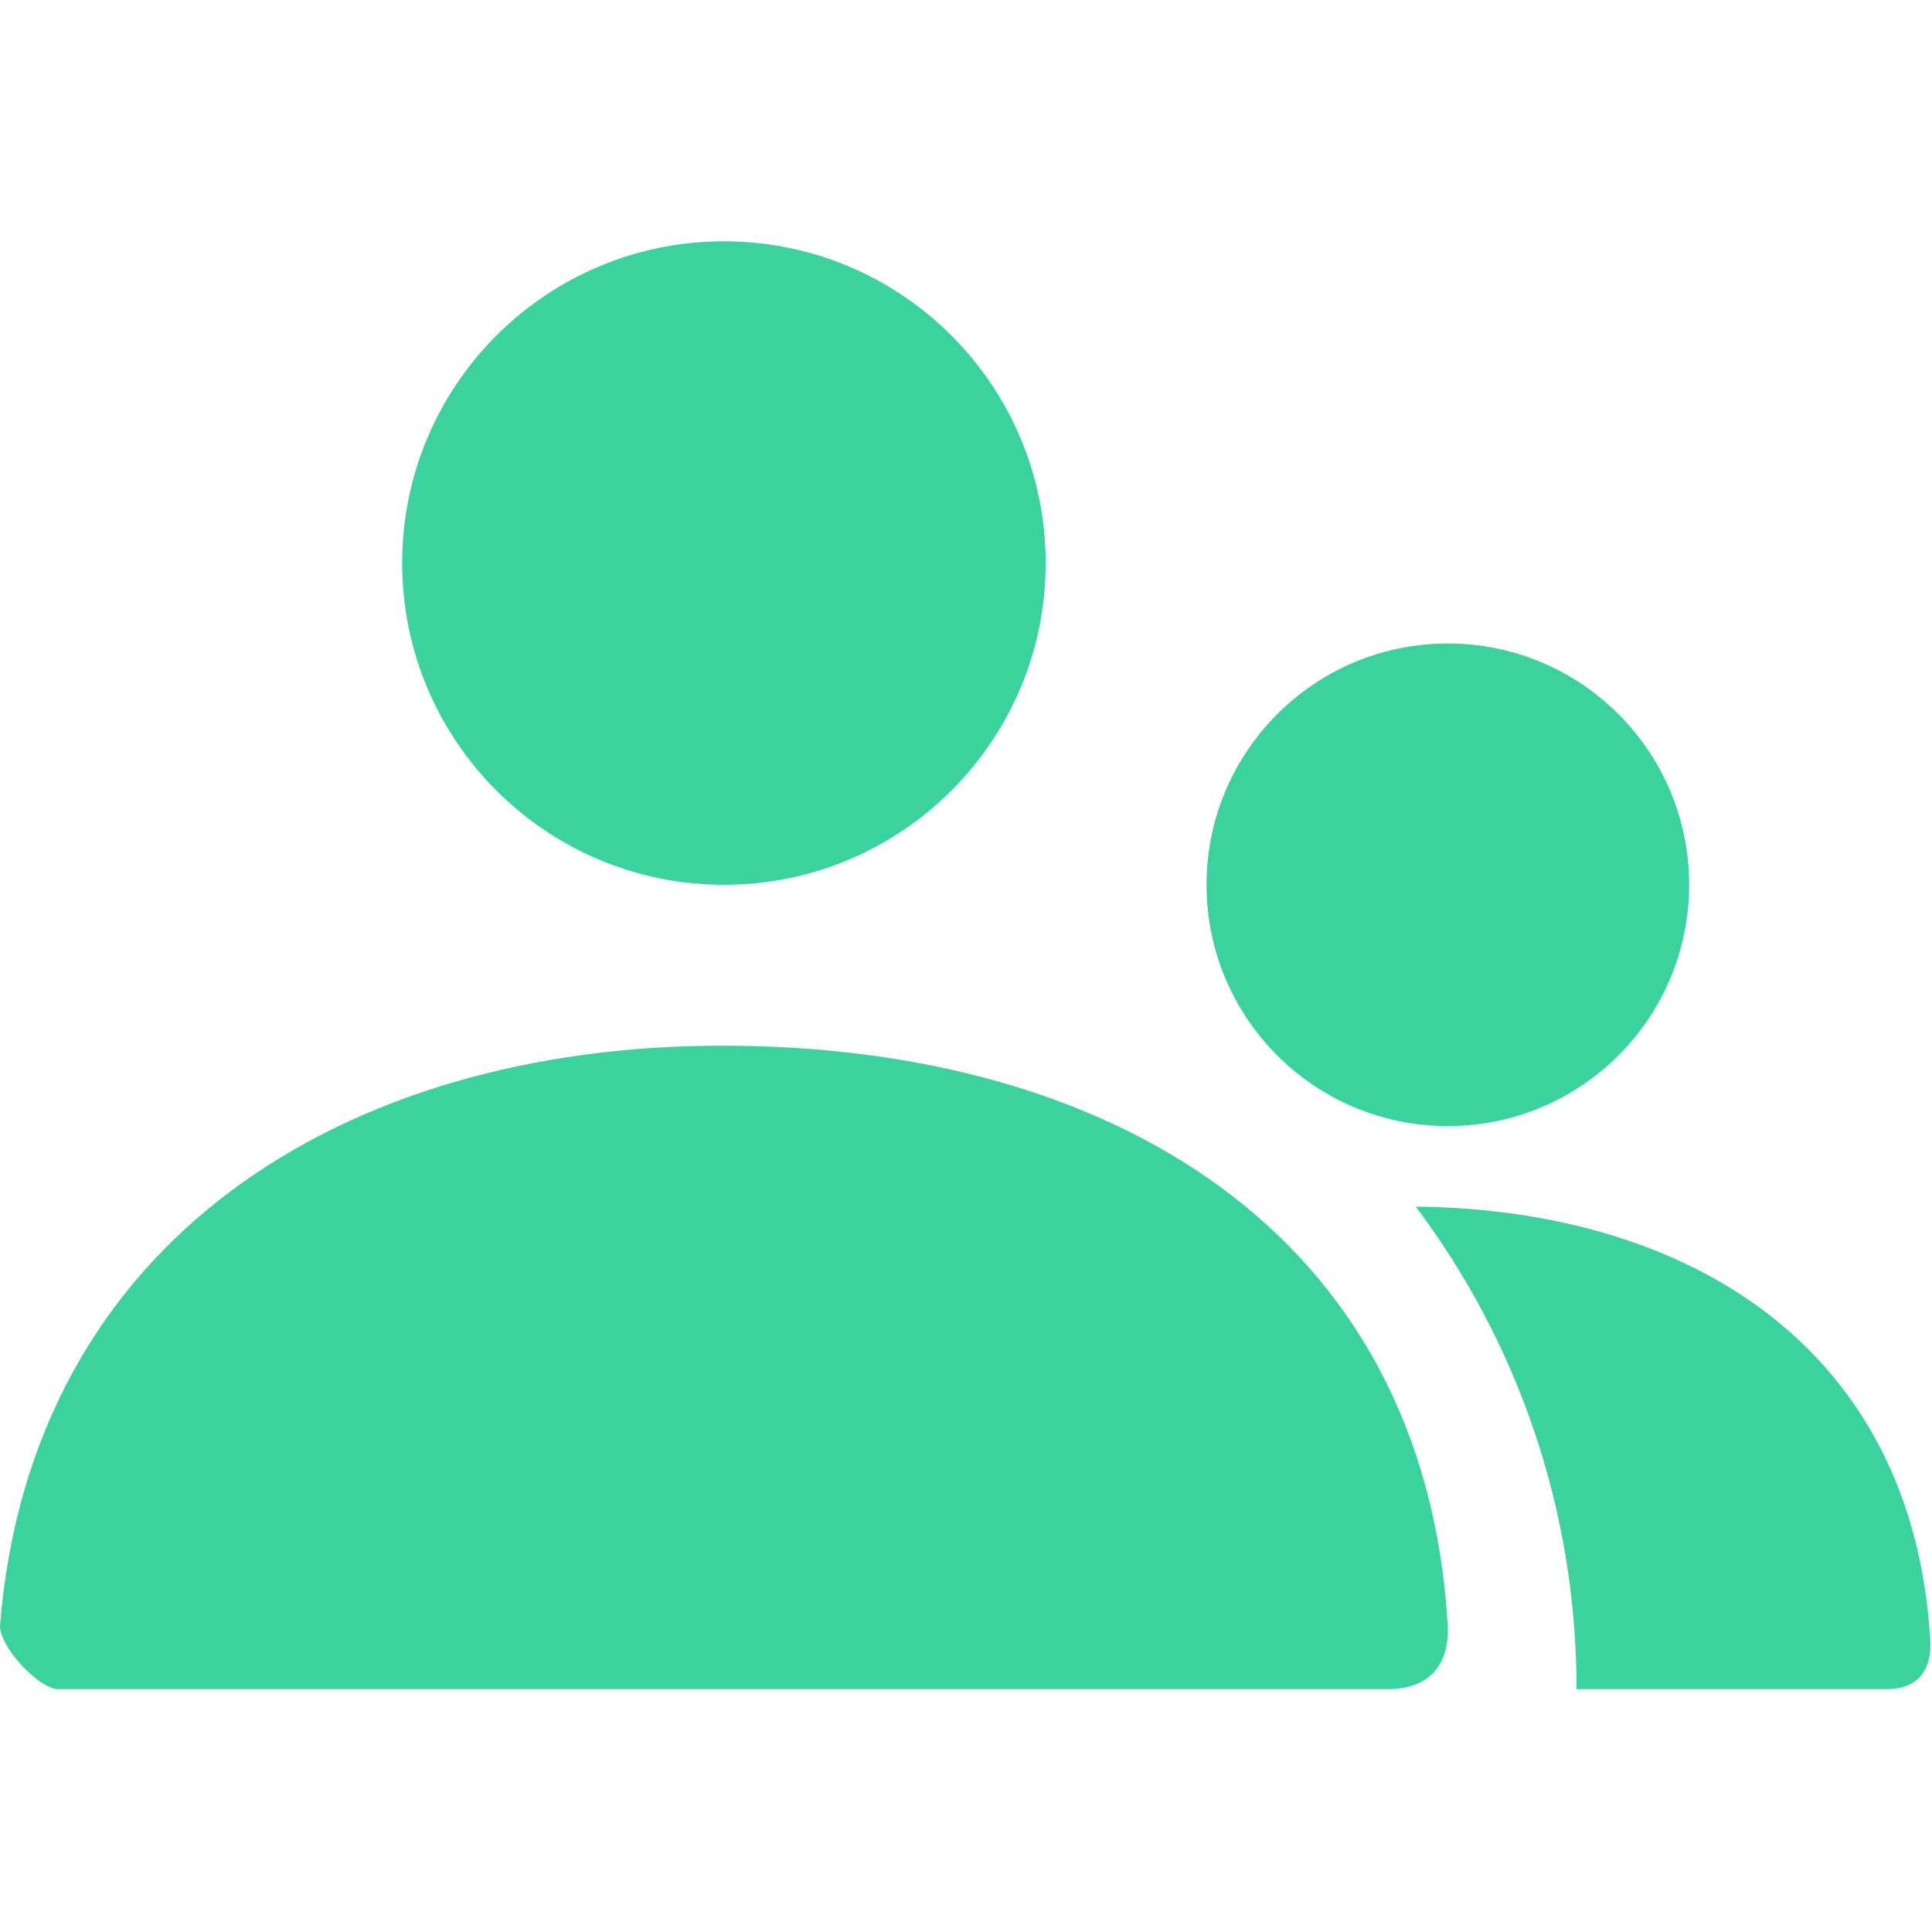
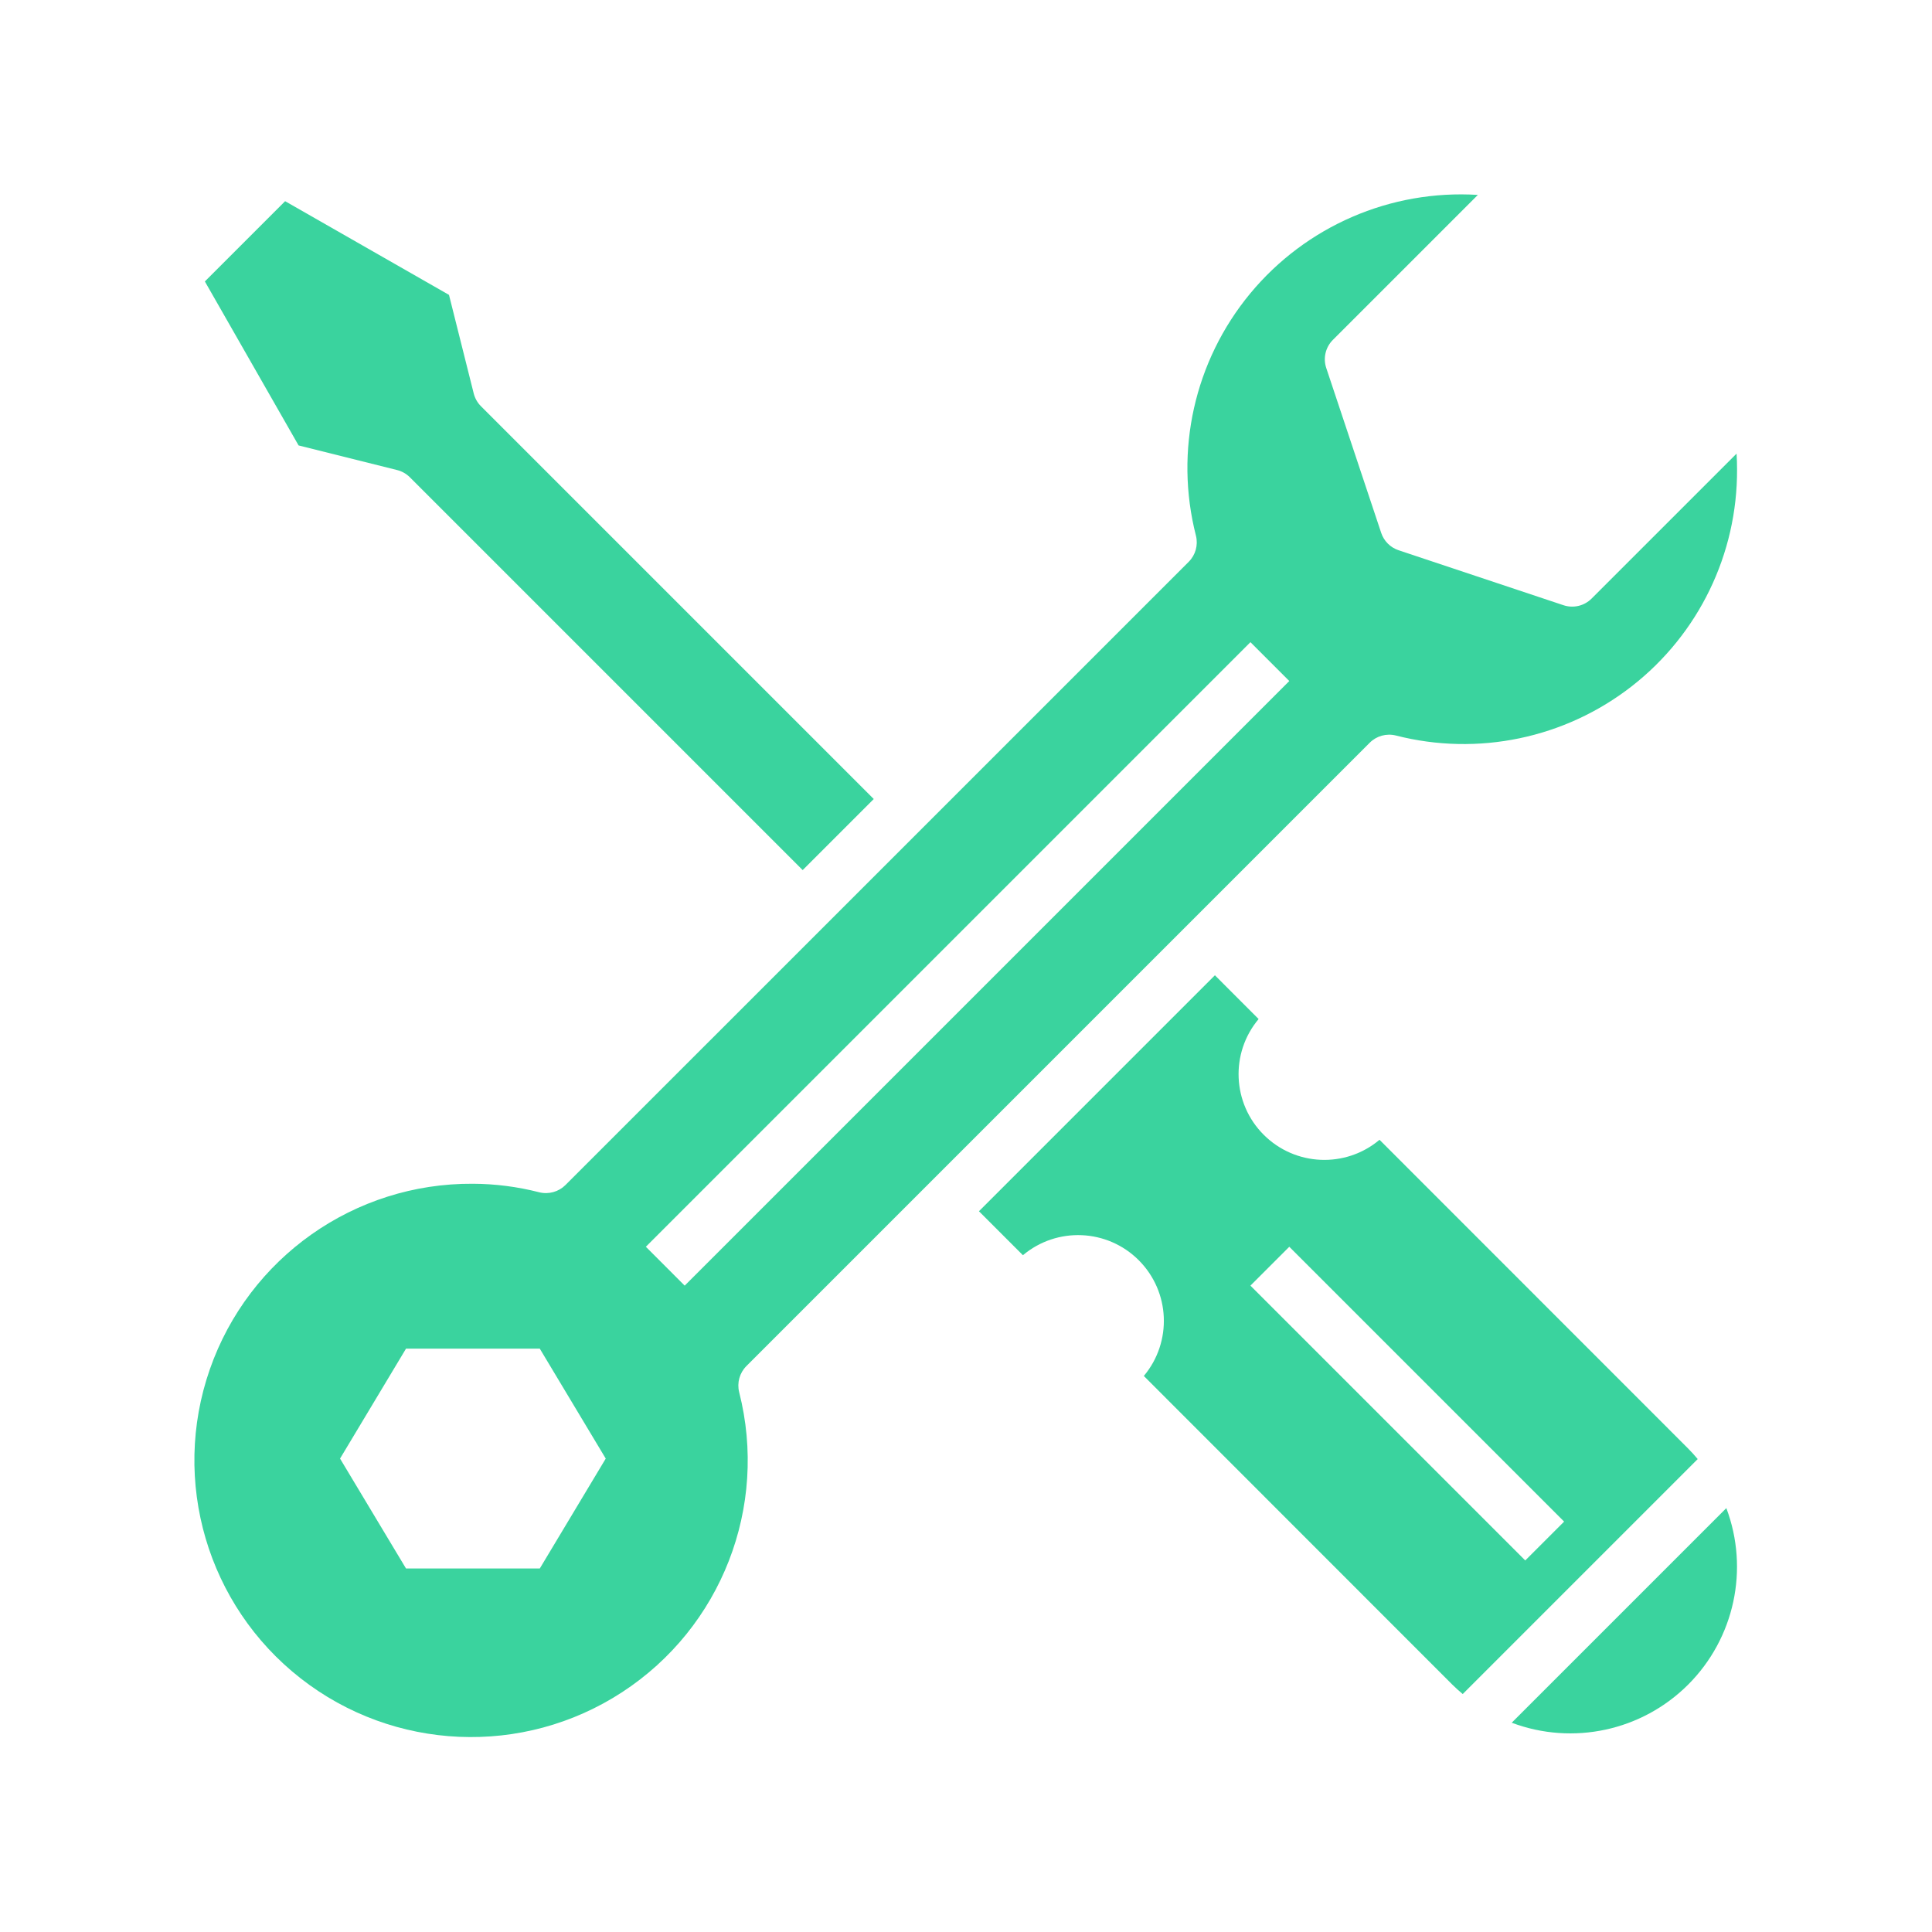
- <svg xmlns="http://www.w3.org/2000/svg" width="100%" height="100%" viewBox="0 0 417 417" version="1.1" xml:space="preserve" style="fill-rule:evenodd;clip-rule:evenodd;stroke-linejoin:round;stroke-miterlimit:1.414;">
+ <svg xmlns="http://www.w3.org/2000/svg" width="100%" height="100%" viewBox="0 0 1738 1738" version="1.1" xml:space="preserve" style="fill-rule:evenodd;clip-rule:evenodd;stroke-linejoin:round;stroke-miterlimit:1.414;">
  <g>
-     <rect x="0" y="0" width="416.667" height="416.667" style="fill:none;" />
-     <path d="M312.5,243.054c-28.767,0 -52.083,-23.312 -52.083,-52.083c0,-28.767 23.316,-52.083 52.083,-52.083c28.767,0 52.083,23.316 52.083,52.083c0,28.771 -23.316,52.083 -52.083,52.083Zm-156.25,-52.083c-38.35,0 -69.446,-31.092 -69.446,-69.442c0,-38.35 31.096,-69.446 69.446,-69.446c38.35,0 69.446,31.096 69.446,69.446c0,38.35 -31.096,69.442 -69.446,69.442Z" style="fill:#3ad39e;fill-rule:nonzero;" />
-     <path d="M305.575,260.433c59.146,0.642 107.429,30.538 111.058,93.734c0.155,2.55 0,10.416 -9.412,10.416l-66.942,0c0,-39.079 -12.916,-75.137 -34.708,-104.15l0.004,0Zm-305.554,90.242c6.721,-82.846 73.975,-124.979 155.937,-124.979c83.125,0 151.425,39.808 156.513,125c0.208,3.383 0,13.887 -13.042,13.887l-286.787,0c-4.359,0 -12.984,-9.391 -12.621,-13.904l0,-0.004Z" style="fill:#3ad39e;fill-rule:nonzero;" />
+     <rect x="0" y="0" width="1736.11" height="1736.11" style="fill:none;" />
+     <g>
+       <path d="M357.253,422.856c4.336,1.088 8.305,3.337 11.468,6.497l353.352,353.359l63.939,-63.933l-353.358,-353.359c-3.17,-3.166 -5.409,-7.147 -6.504,-11.497l-22.239,-88.653l-147.427,-84.284l-72.194,72.191l84.31,147.528l88.653,22.151Z" style="fill:#3ad39e;fill-rule:nonzero;" />
+       <path d="M671.465,1228.88l560.715,-560.724c6.142,-6.148 15.053,-8.614 23.48,-6.516c73.824,18.92 152.239,2.525 212.324,-44.352c60.093,-46.881 95.048,-118.973 94.645,-195.18c0,-4.642 -0.136,-9.318 -0.437,-14.035l-130.416,130.4c-6.609,6.614 -16.409,8.934 -25.292,5.97l-148.331,-49.45c-7.386,-2.446 -13.179,-8.239 -15.644,-15.618l-49.437,-148.334c-2.966,-8.871 -0.654,-18.674 5.971,-25.295l130.412,-130.409c-78.532,-4.886 -154.669,28.108 -204.83,88.729c-50.154,60.633 -68.279,141.602 -48.771,217.822c2.113,8.439 -0.349,17.347 -6.498,23.492l-560.704,560.686c-6.152,6.101 -15.054,8.575 -23.487,6.51c-19.52,-5.013 -39.596,-7.611 -59.76,-7.69c-106.473,-0.701 -201.608,66.42 -236.664,166.979c-35.037,100.55 -2.224,212.264 81.632,277.891c83.856,65.626 200.18,70.645 289.366,12.461c89.192,-58.181 131.482,-166.655 105.197,-269.857c-2.09,-8.423 0.381,-17.348 6.529,-23.48Zm-185.884,182.121l-120.334,0l-59.348,-98.884l59.348,-98.9l120.334,0l59.336,98.9l-59.336,98.884Zm95.41,-289.425l543.885,-543.891l34.951,34.958l-543.884,543.891l-34.952,-34.958Z" style="fill:#3ad39e;fill-rule:nonzero;" />
+       <path d="M1359.92,1549.74c55.065,20.704 117.149,7.278 158.75,-34.32c41.604,-41.611 55.033,-103.703 34.32,-158.756l-193.07,193.076Z" style="fill:#3ad39e;fill-rule:nonzero;" />
+       <path d="M1518.67,1303.12l-277.669,-277.78c-30.627,25.745 -75.854,23.788 -104.163,-4.486c-28.311,-28.267 -30.307,-73.481 -4.606,-104.141l-39.324,-39.371l-212.264,212.274l39.562,39.558c30.627,-25.745 75.861,-23.794 104.154,4.47c28.308,28.273 30.316,73.494 4.612,104.157l277.434,277.58c3.027,3.026 6.221,5.831 9.448,8.559l211.382,-211.382c-2.722,-3.233 -5.539,-6.415 -8.566,-9.438Zm-146.577,100.632l-247.218,-247.218l34.951,-34.958l247.225,247.231l-34.958,34.945Z" style="fill:#3ad39e;fill-rule:nonzero;" />
+     </g>
  </g>
</svg>
